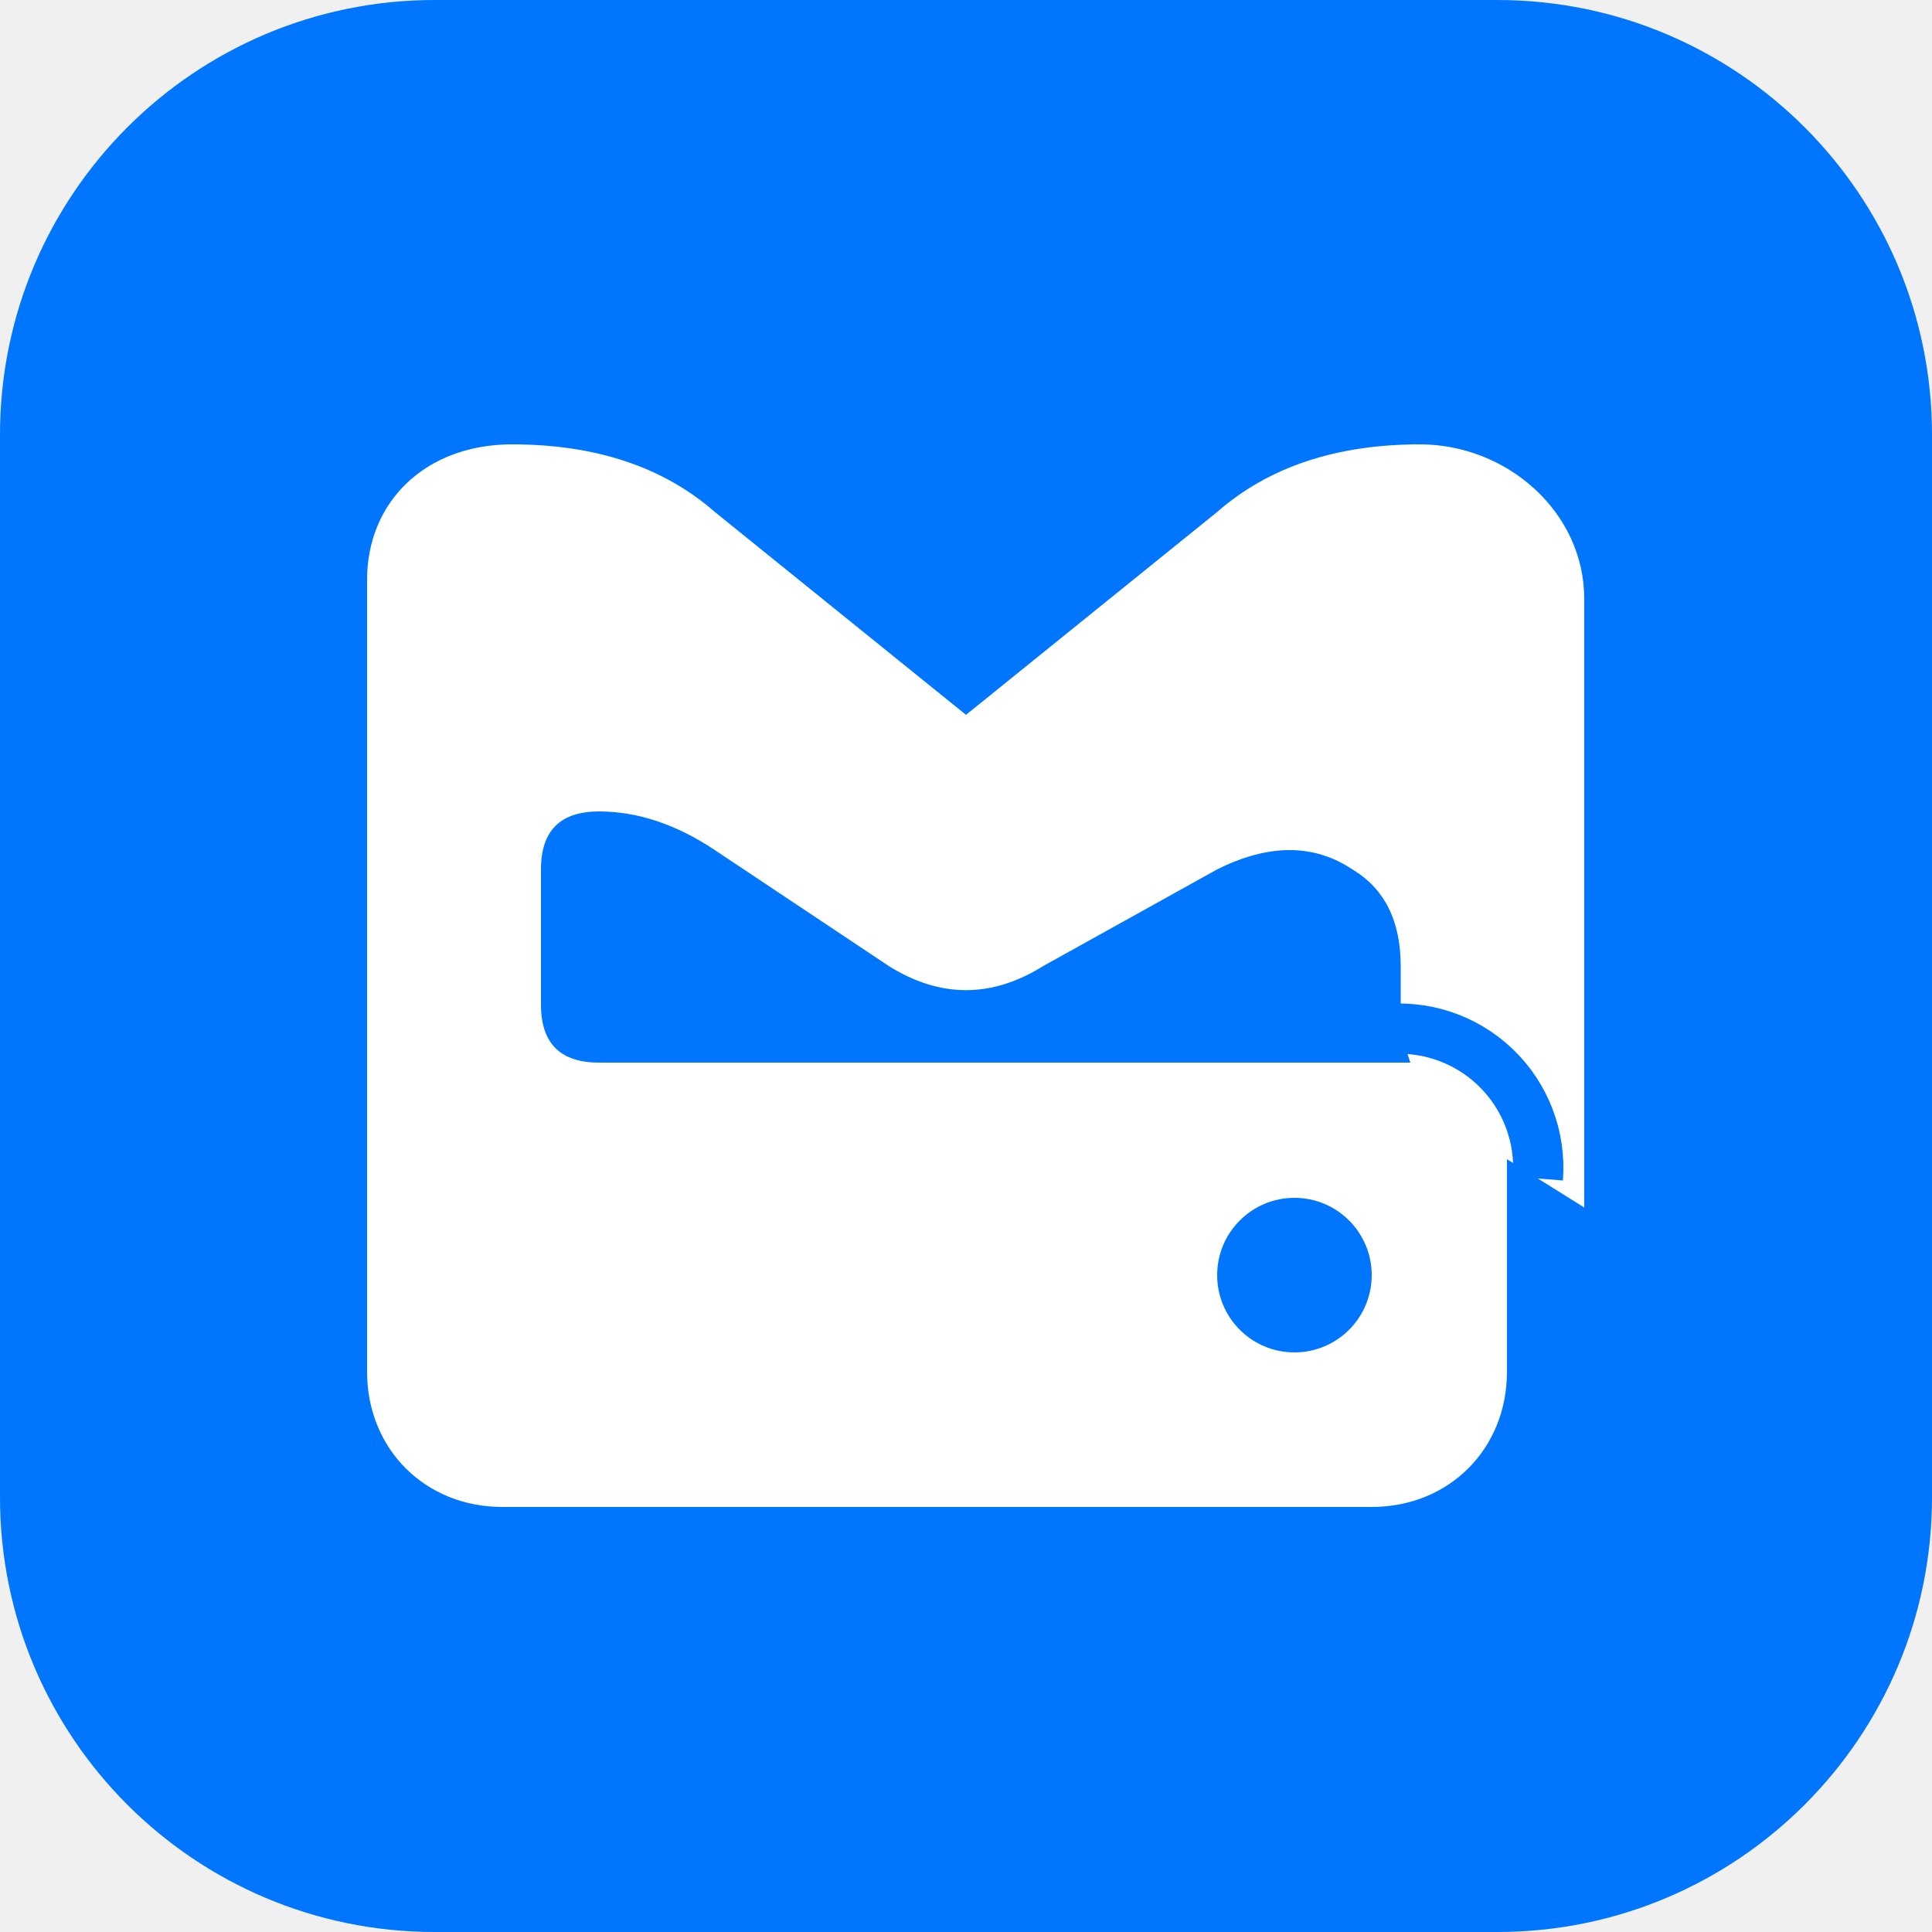
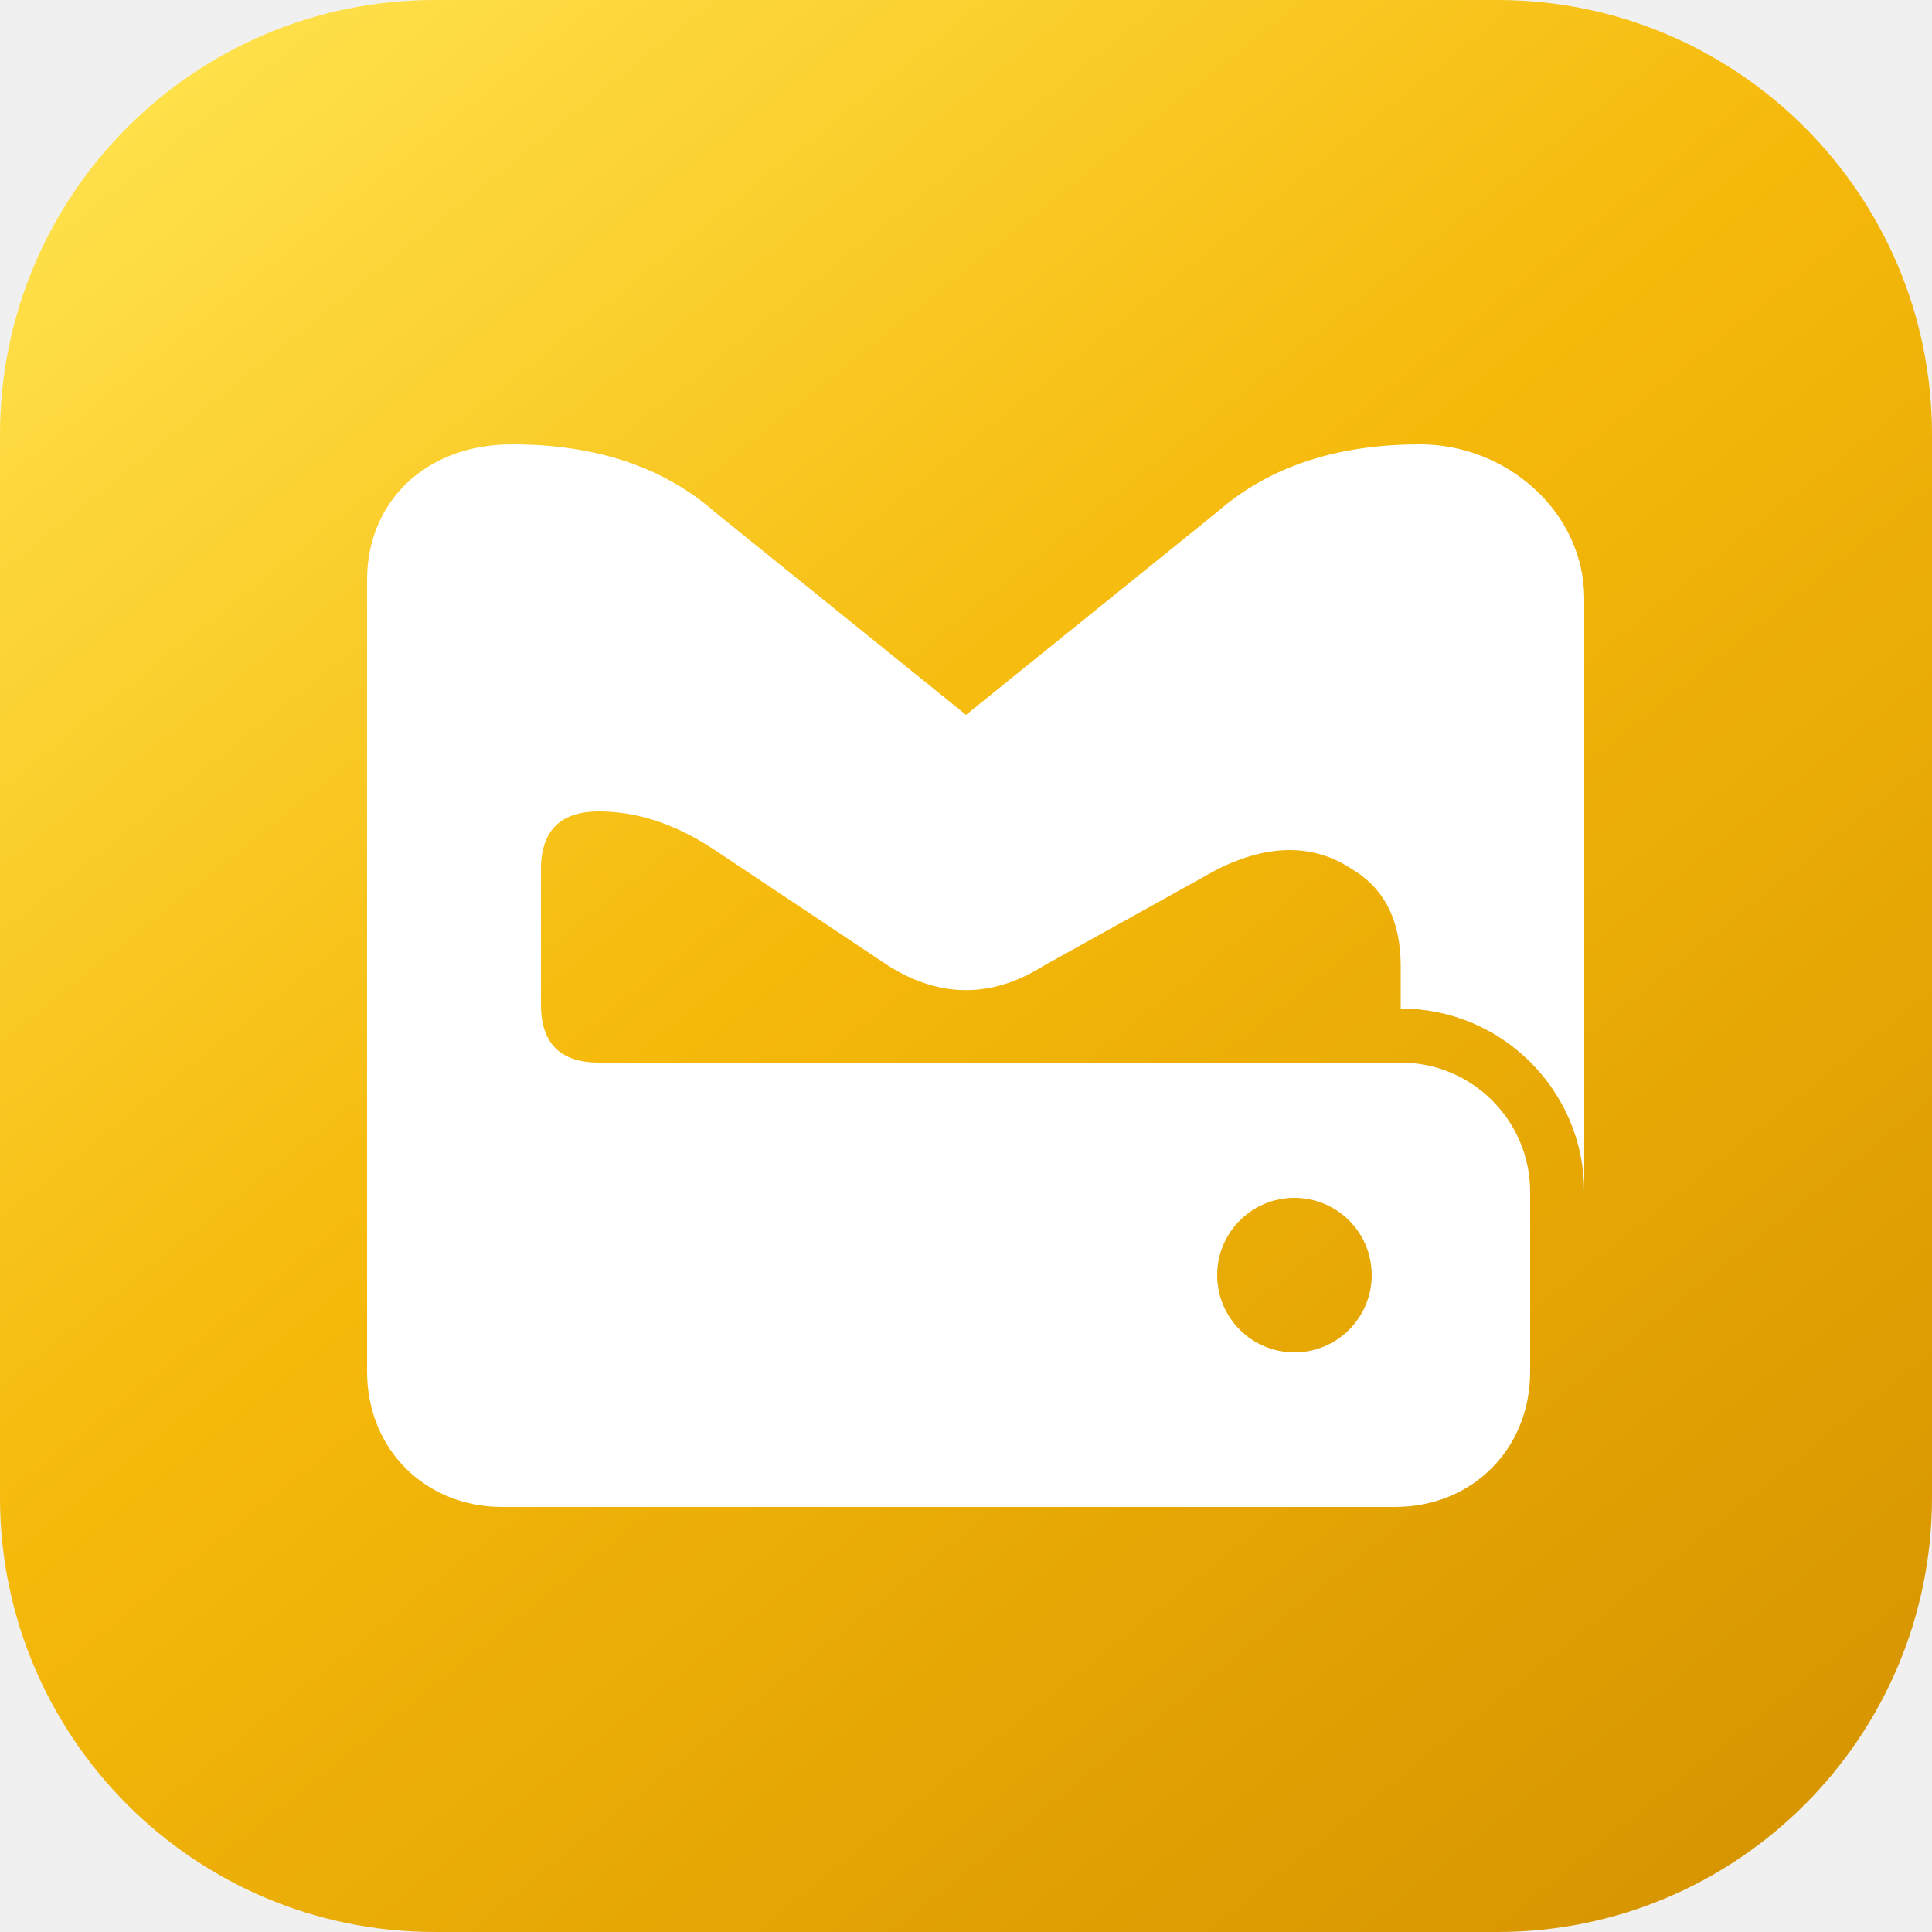
<svg xmlns="http://www.w3.org/2000/svg" viewBox="0 0 100 100">
-   <rect width="100" height="100" rx="22.5" fill="#0076ff" />
-   <path fill="#fff" d="M19 71V30C19 26 22 23 26.5 23Q33 23 37 26.5L50 37L63 26.5Q67 23 73.5 23C78 23 82 26.5 82 31V62.5L78 60V71C78 75 75 78 71 78H26C22 78 19 75 19 71Z" />
-   <path fill="#0076ff" d="M73 55H31Q28 55 28 52V45Q28 42 31 42Q34 42 37 44L46 50Q50 52.5 54 50L63 45Q67 43 70 45Q72.5 46.5 72.5 50V53.5Z" />
-   <path d="M71.5 53.3A7.2 7.2 0 0 1 79.6 61" fill="none" stroke="#0076ff" stroke-width="2.6" />
-   <circle cx="67" cy="66" r="4" fill="#0076ff" />
+   <defs>
+     <linearGradient id="g" gradientUnits="userSpaceOnUse" x1="10" y1="0" x2="90" y2="100">
+       <stop offset="0" stop-color="#ffe24d" />
+       <stop offset=".45" stop-color="#f5b90a" />
+       <stop offset="1" stop-color="#d69400" />
+     </linearGradient>
+   </defs>
+   <rect width="100" height="100" rx="22.5" fill="url(#g)" />
+   <path fill="#fff" d="M19 71V30C19 26 22 23 26.5 23Q33 23 37 26.5L50 37L63 26.5Q67 23 73.5 23C78 23 82 26.5 82 31V61.7H79.2V71C79.2 75 76.2 78 72.2 78H26C22 78 19 75 19 71Z" />
+   <path fill="url(#g)" d="M72.5 55H31Q28 55 28 52V45Q28 42 31 42Q34 42 37 44L46 50Q50 52.5 54 50L63 45Q67 43 70 45Q72.5 46.5 72.5 50Z" />
+   <path d="M70 53.6H72.5A8.1 8.1 0 0 1 80.6 61.7" fill="none" stroke="url(#g)" stroke-width="2.8" />
+   <circle cx="67" cy="66" r="4" fill="url(#g)" />
</svg>
